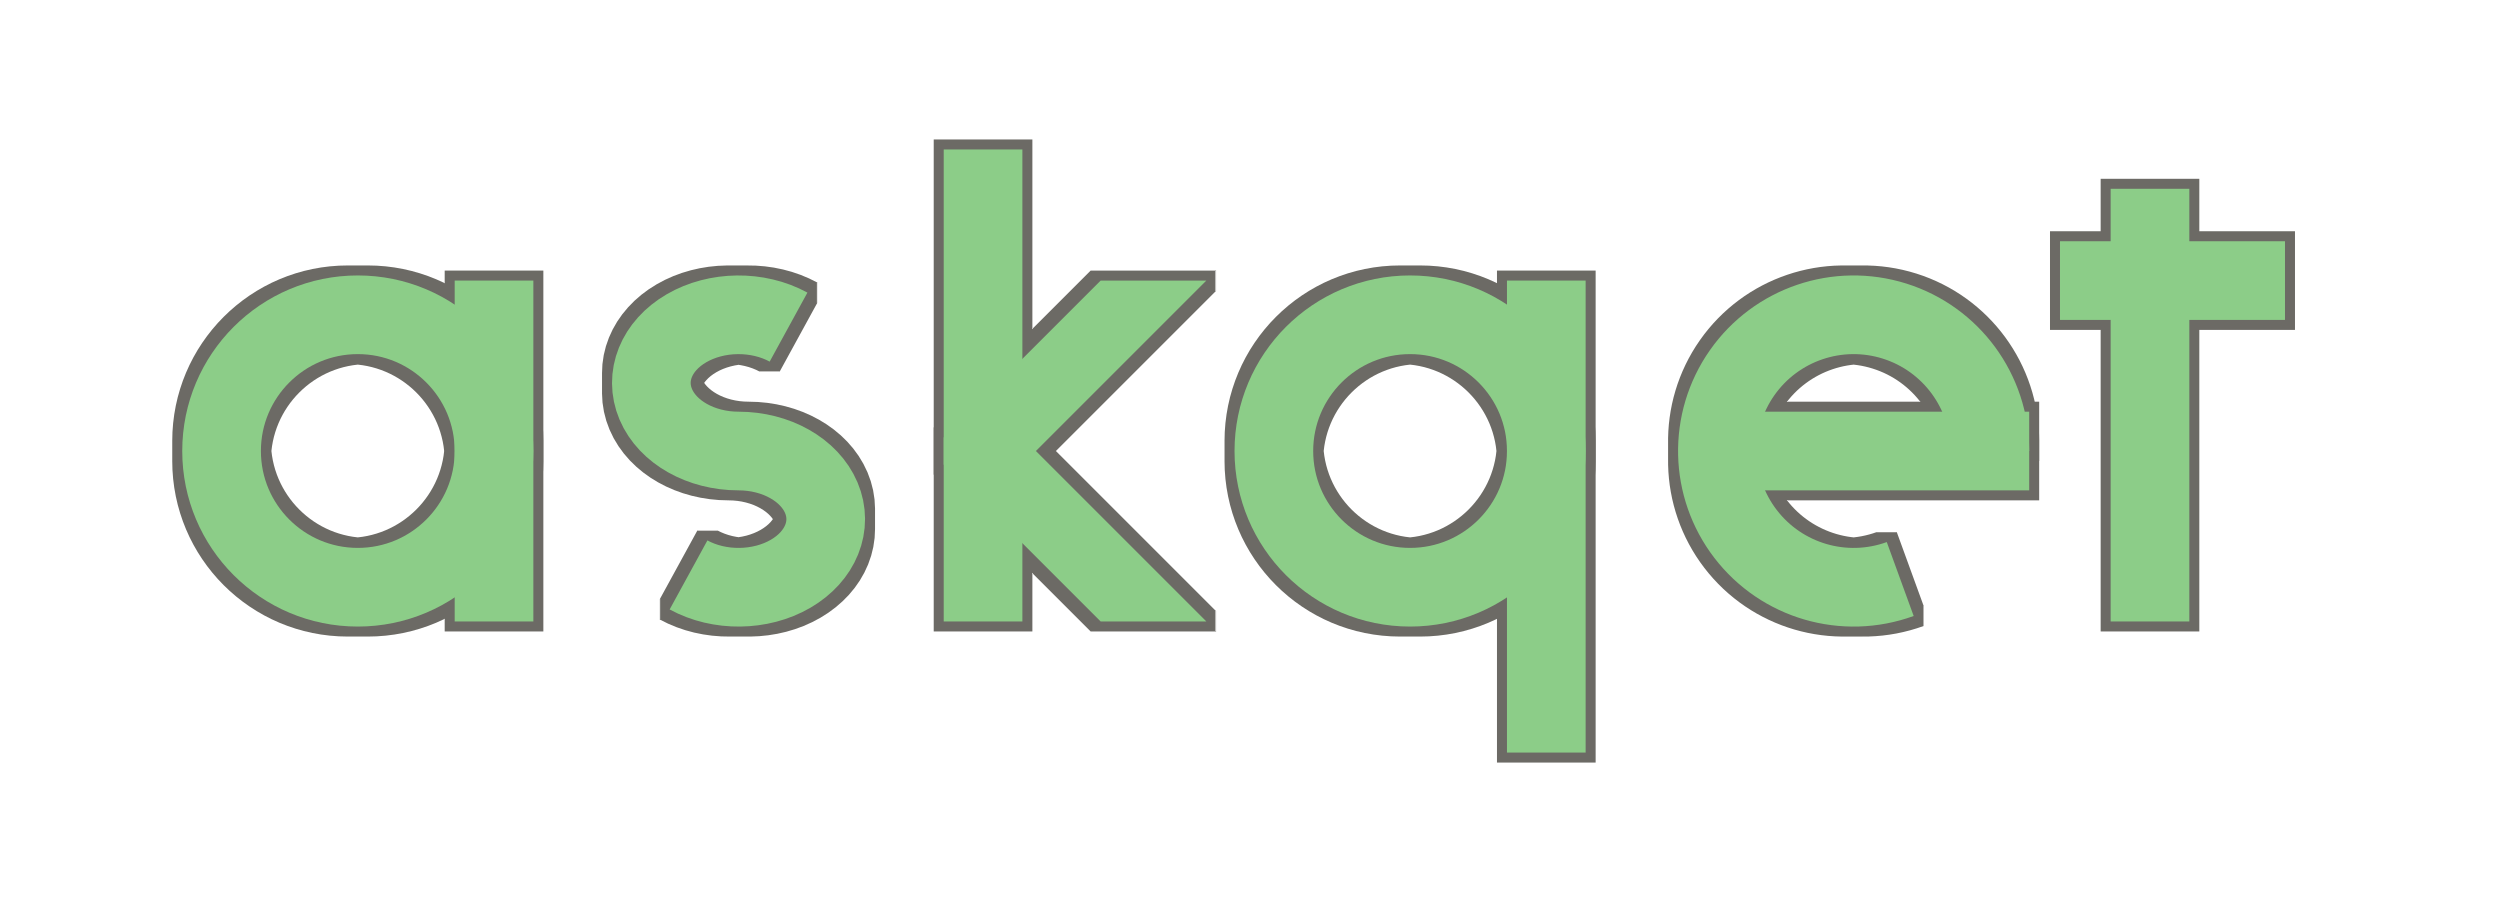
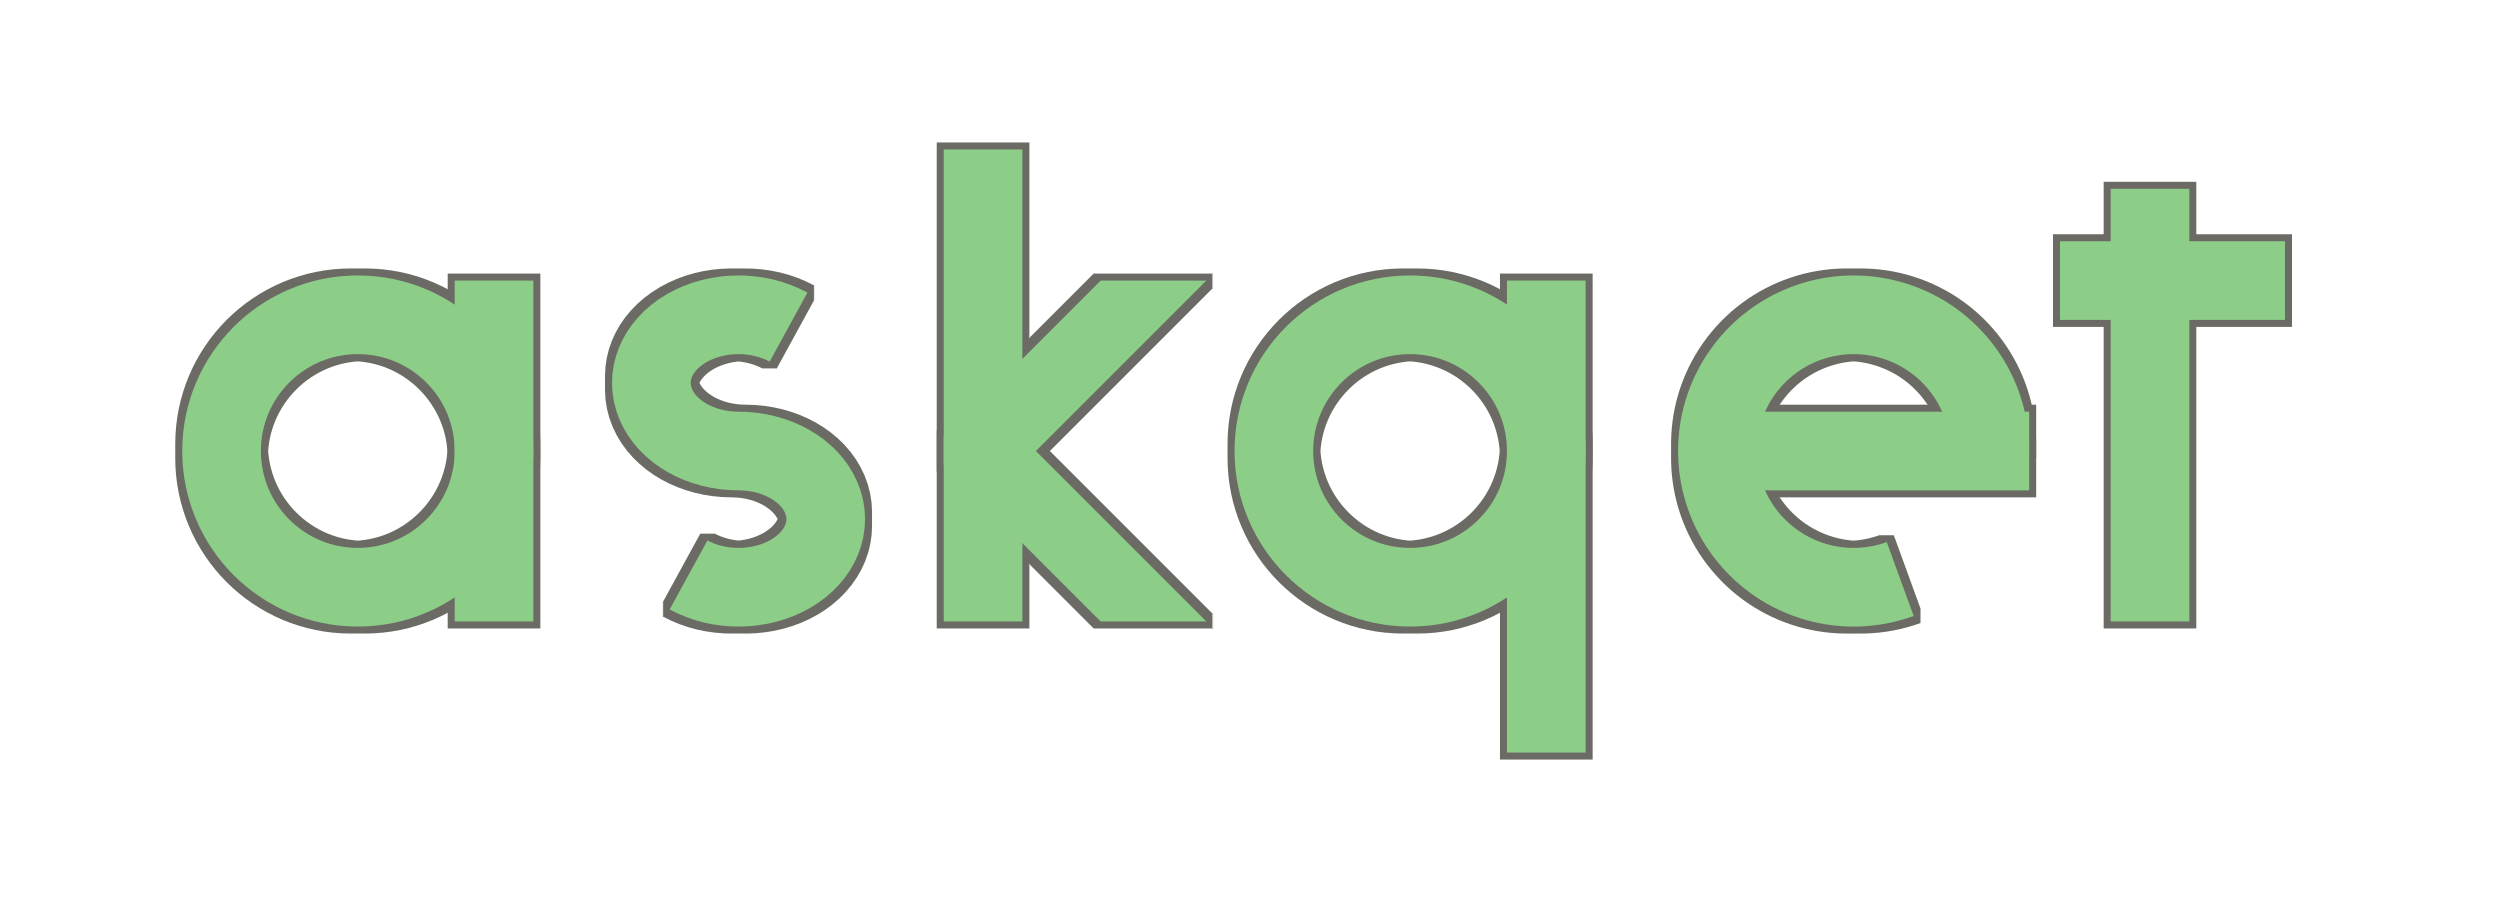
<svg xmlns="http://www.w3.org/2000/svg" viewBox="0 0 381.359 137.6" fill="none">
  <defs>
    <filter id="ow6" x="-25%" y="-25%" width="150%" height="150%" color-interpolation-filters="sRGB">
-       <feMorphology in="SourceAlpha" operator="dilate" radius="1.5" result="d" />
+       <feMorphology in="SourceAlpha" operator="dilate" radius="1" result="d" />
      <feFlood flood-color="#6C6A65" />
      <feComposite in2="d" operator="in" result="o" />
      <feMerge>
        <feMergeNode in="o" />
        <feMergeNode in="SourceGraphic" />
      </feMerge>
    </filter>
  </defs>
  <g filter="url(#ow6)" transform="translate(22.8,94.8)">
    <g transform="translate(5,0)">
      <g fill="none" stroke="#8CCD88" stroke-width="12" stroke-linecap="butt" stroke-linejoin="miter">
        <path d="M47.56,-26 A20.78,20.78 0 1 1 47.56,-26.004" />
        <path d="M47.56,-52 L47.56,0" />
      </g>
    </g>
    <g transform="translate(70.56,0)">
      <g fill="none" stroke="#8CCD88" stroke-width="12" stroke-linecap="butt" stroke-linejoin="miter">
        <path d="M26.927,-44.901 A13.299,10.39 0 1 0 19.299,-26 A13.299,10.39 0 1 1 11.671,-7.099" />
      </g>
    </g>
    <g transform="translate(121.158,0)">
      <g fill="none" stroke="#8CCD88" stroke-width="12" stroke-linecap="butt" stroke-linejoin="miter">
        <path d="M6,-72 L6,0" />
      </g>
      <path d="M40.061,-52 L23.939,-52 L0,-28.061 L0,-23.939 L23.939,0 L40.061,0 L14.061,-26 Z" fill="#8CCD88" />
    </g>
    <g transform="translate(165.519,0)">
      <g fill="none" stroke="#8CCD88" stroke-width="12" stroke-linecap="butt" stroke-linejoin="miter">
        <path d="M47.56,-26 A20.78,20.78 0 1 1 47.56,-26.004" />
        <path d="M47.56,-52 L47.56,20" />
      </g>
    </g>
    <g transform="translate(233.179,0)">
      <g fill="none" stroke="#8CCD88" stroke-width="12" stroke-linecap="butt" stroke-linejoin="miter">
        <path d="M47.56,-26 A20.78,20.78 0 1 0 33.887,-6.473" />
        <path d="M6,-26 L53.56,-26" />
      </g>
    </g>
    <g transform="translate(285.439,0)">
      <g fill="none" stroke="#8CCD88" stroke-width="12" stroke-linecap="butt" stroke-linejoin="miter">
        <path d="M19.728,-66 L19.728,0" />
        <path d="M6,-52 L40.32,-52" />
      </g>
    </g>
  </g>
</svg>
